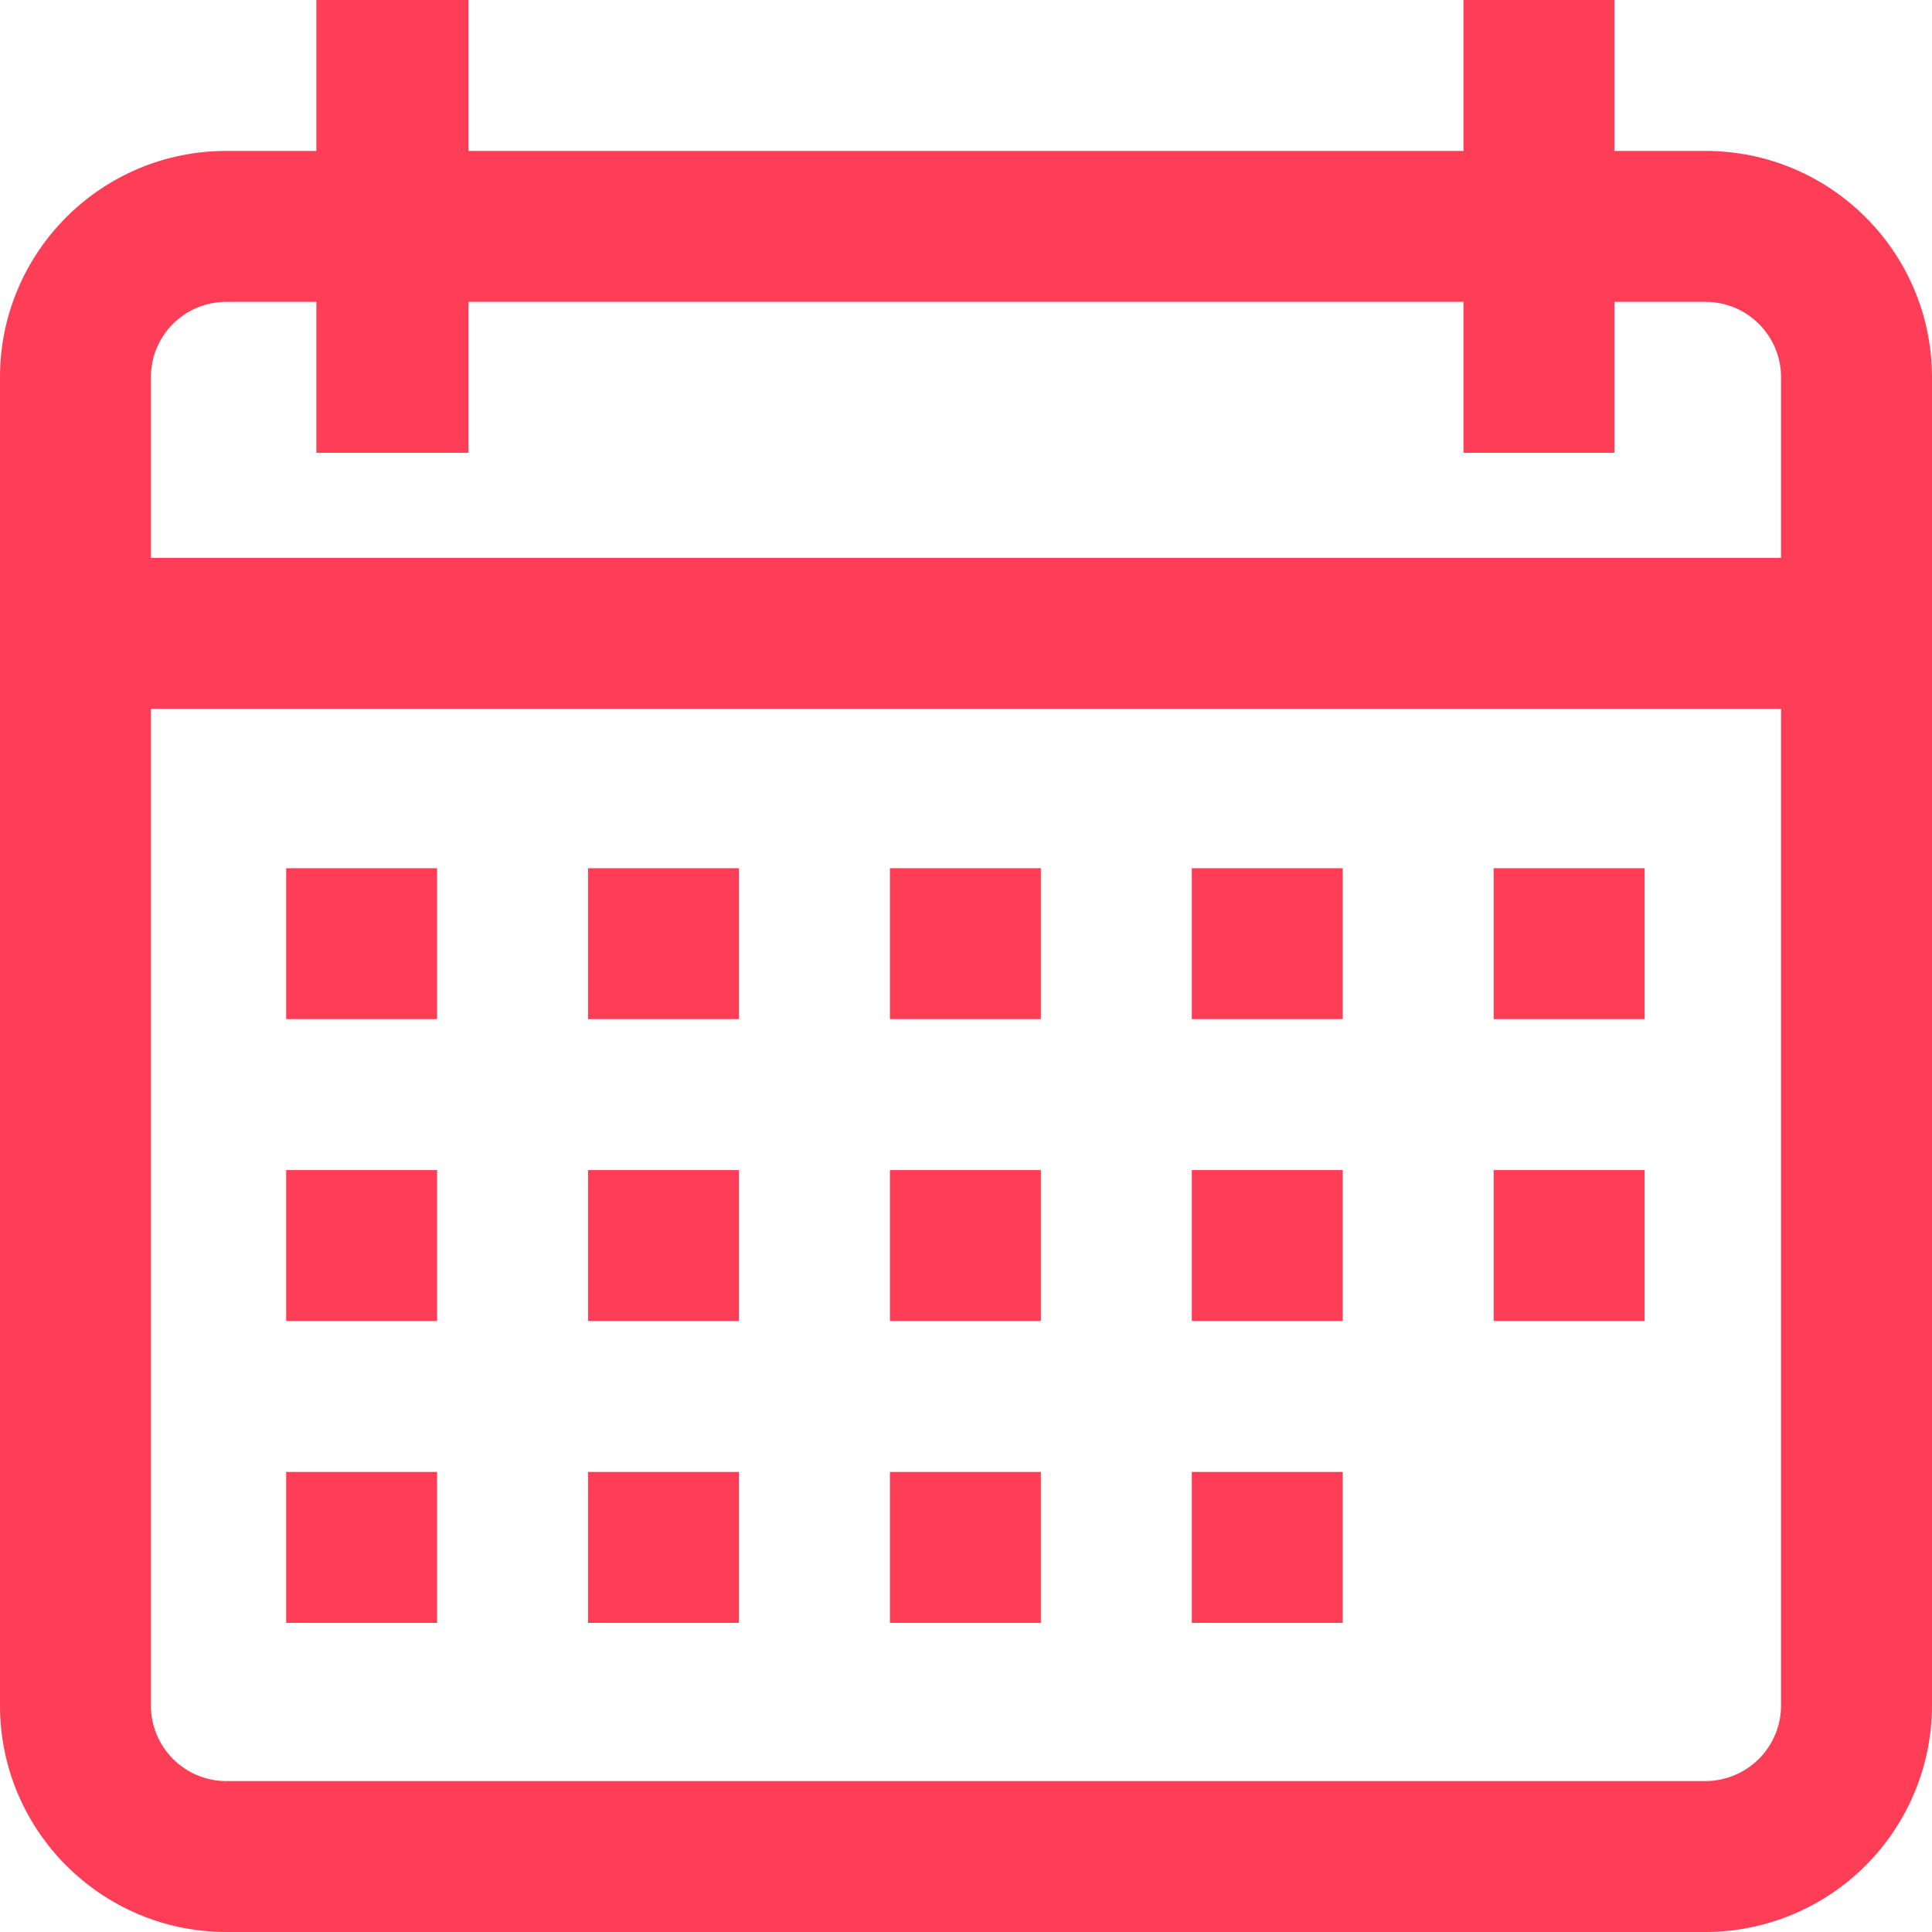
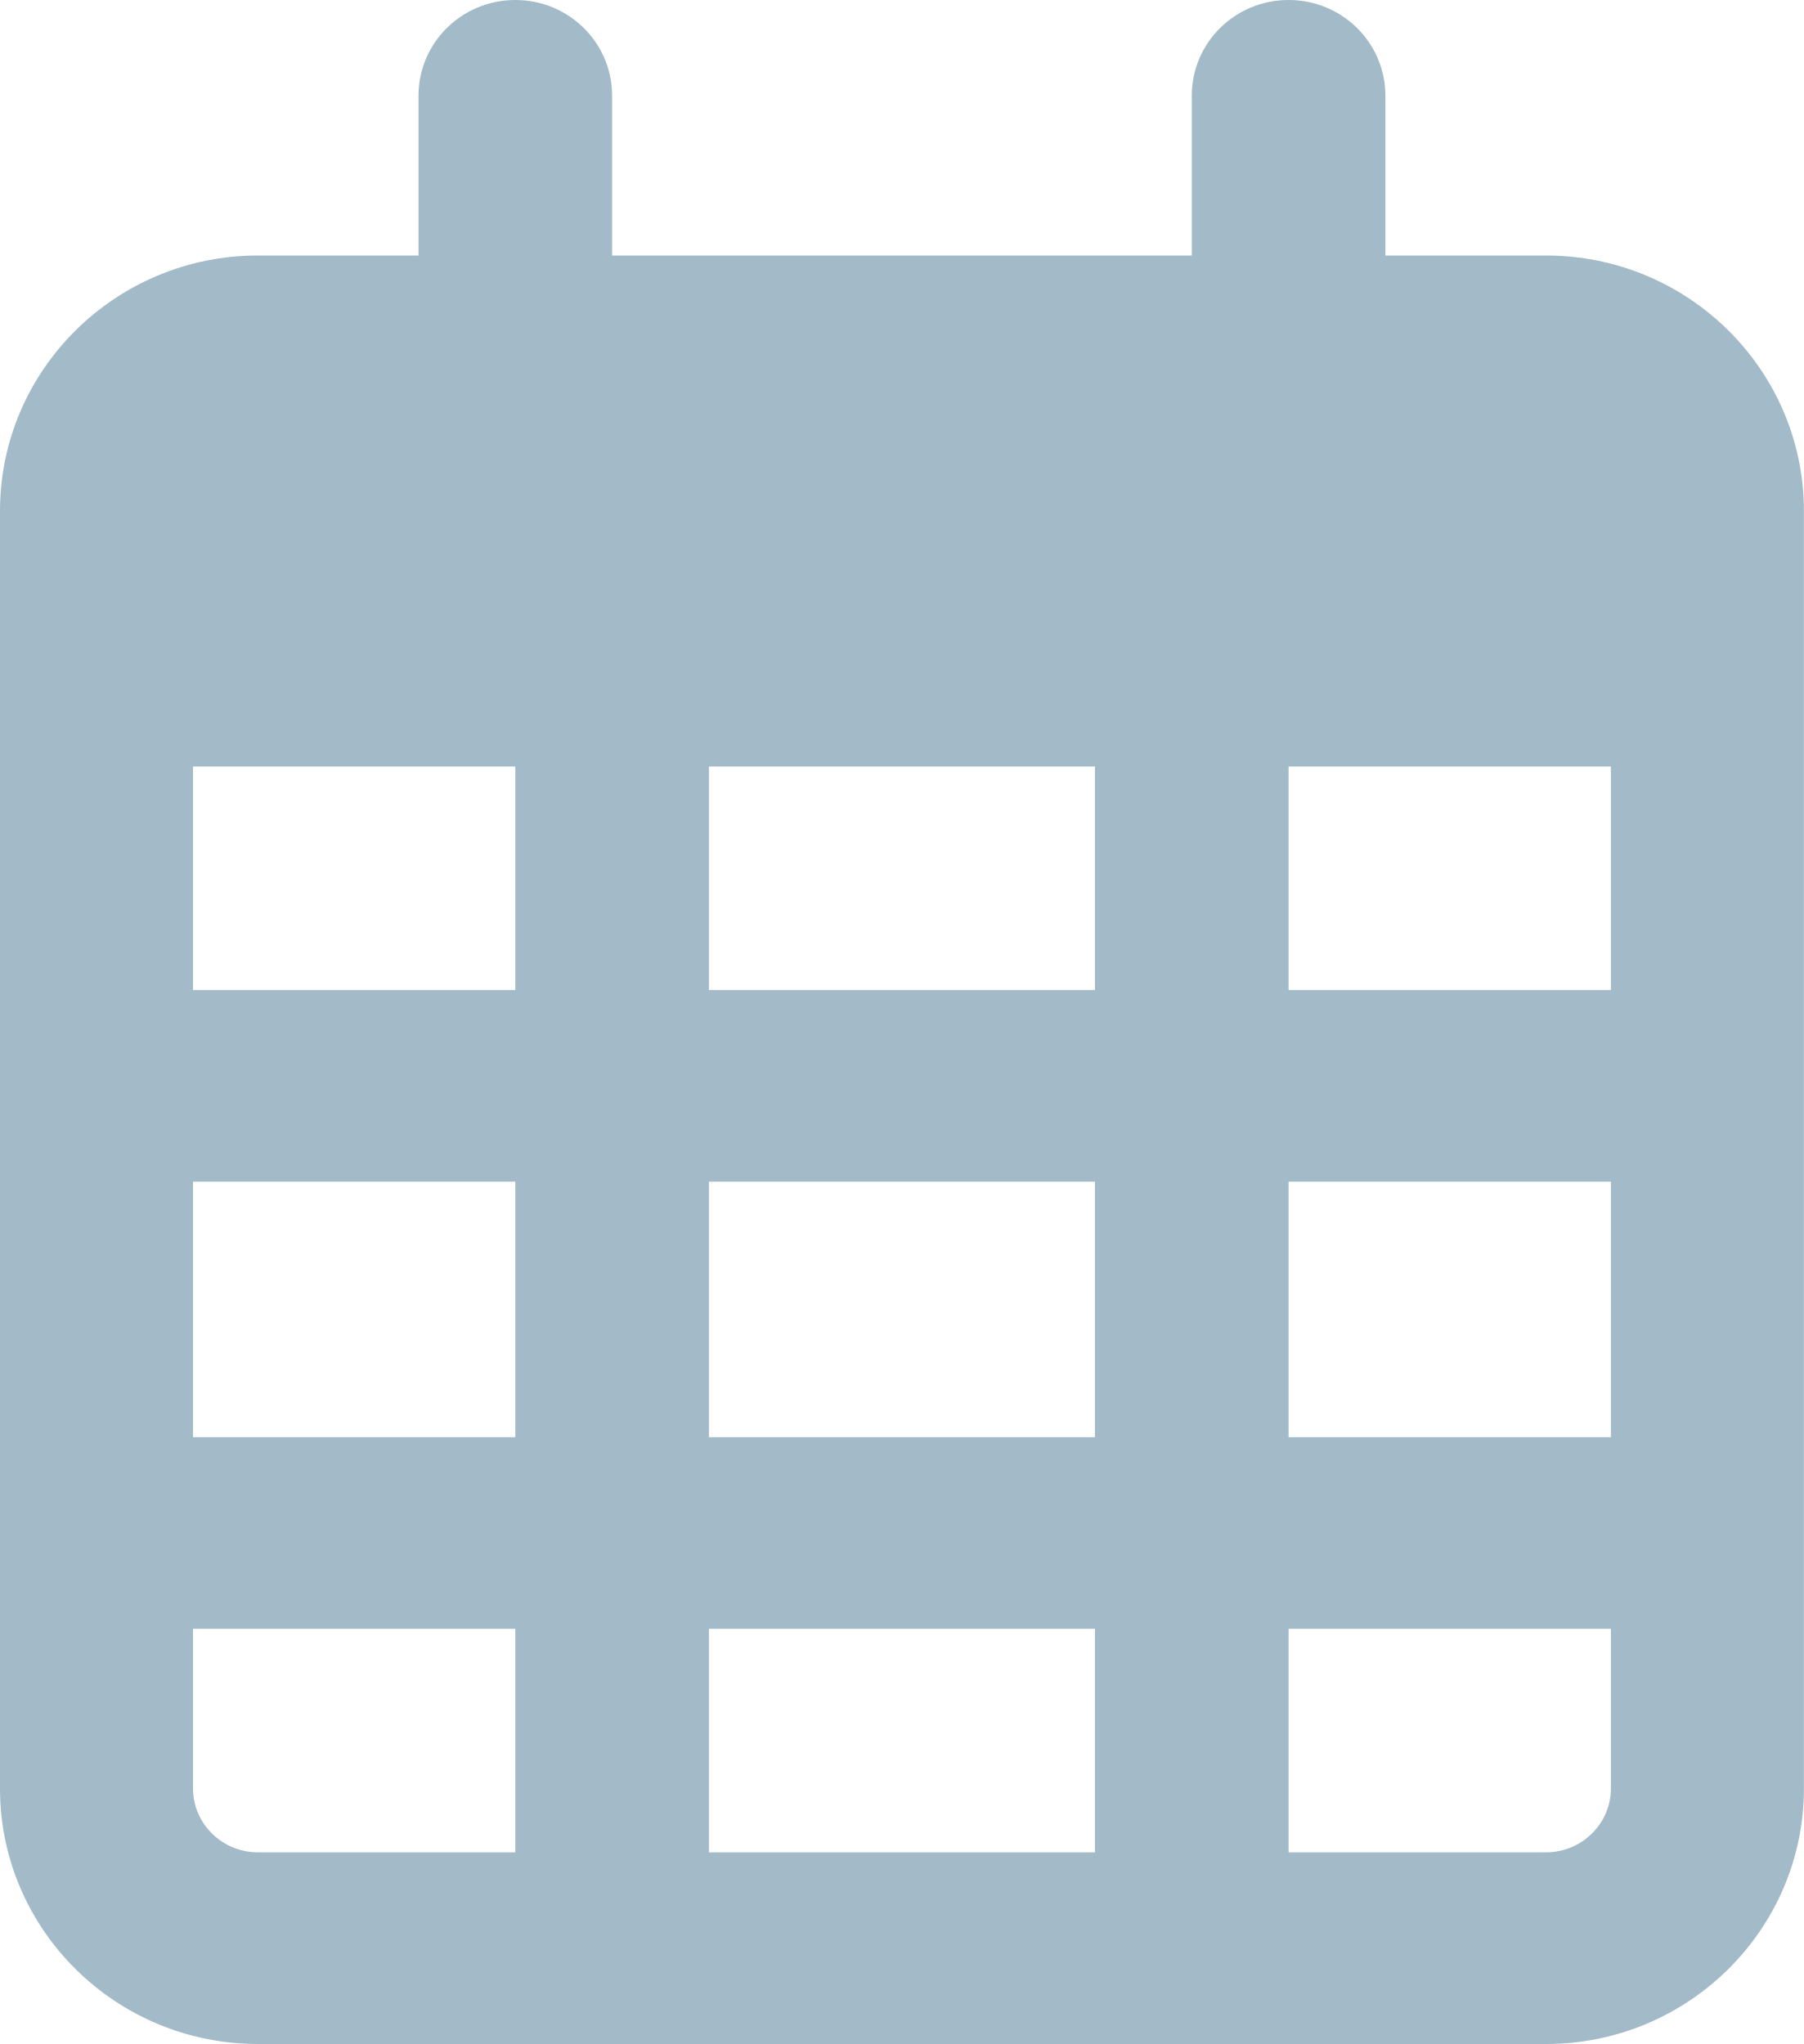
- <svg xmlns="http://www.w3.org/2000/svg" width="16" height="16" viewBox="0 0 16 16">
-   <defs>
-     <style>
-       .cls-1 {
-         fill: #fe3e57;
-         fill-rule: evenodd;
-       }
-     </style>
-   </defs>
-   <path class="cls-1" d="M1317.12,1762.25h-0.75V1761h-1.25v1.25h-8.24V1761h-1.26v1.25h-0.75a1.874,1.874,0,0,0-1.87,1.87v11a1.876,1.876,0,0,0,1.87,1.88h12.25a1.878,1.878,0,0,0,1.88-1.88v-11A1.876,1.876,0,0,0,1317.12,1762.25Zm-12.25,1.25h0.75v1.25h1.26v-1.25h8.24v1.25h1.25v-1.25h0.75a0.625,0.625,0,0,1,.63.62v1.5h-13.5v-1.5A0.623,0.623,0,0,1,1304.87,1763.5Zm12.25,12.25h-12.25a0.625,0.625,0,0,1-.62-0.63v-8.25h13.5v8.25A0.627,0.627,0,0,1,1317.12,1775.75Zm-11.75-7.56h1.25v1.25h-1.25v-1.25Zm2.5,0h1.25v1.25h-1.25v-1.25Zm2.5,0h1.25v1.25h-1.25v-1.25Zm2.5,0h1.25v1.25h-1.25v-1.25Zm2.5,0h1.25v1.25h-1.25v-1.25Zm-10,2.5h1.25v1.25h-1.25v-1.25Zm2.5,0h1.25v1.25h-1.25v-1.25Zm2.5,0h1.25v1.25h-1.25v-1.25Zm2.5,0h1.25v1.25h-1.25v-1.25Zm-7.5,2.5h1.25v1.25h-1.25v-1.25Zm2.5,0h1.25v1.25h-1.25v-1.25Zm2.5,0h1.25v1.25h-1.25v-1.25Zm2.5,0h1.25v1.25h-1.25v-1.25Zm2.5-2.5h1.25v1.25h-1.25v-1.25Z" transform="translate(-1303 -1761)" />
+ <svg xmlns="http://www.w3.org/2000/svg" width="15px" height="17px" viewBox="0 0 15 17" version="1.1">
+   <g id="surface1">
+     <path style=" stroke:none;fill-rule:nonzero;fill:#a3bbc8;fill-opacity:1;" d="M 5.09 0.797 C 5.09 0.355 4.73 0 4.285 0 C 3.84 0 3.48 0.355 3.48 0.797 L 3.48 2.125 L 2.145 2.125 C 0.961 2.125 0 3.078 0 4.25 L 0 14.875 C 0 16.047 0.961 17 2.145 17 L 12.855 17 C 14.039 17 15 16.047 15 14.875 L 15 4.25 C 15 3.078 14.039 2.125 12.855 2.125 L 11.52 2.125 L 11.52 0.797 C 11.52 0.355 11.16 0 10.715 0 C 10.27 0 9.91 0.355 9.91 0.797 L 9.91 2.125 L 5.09 2.125 Z M 1.605 6.375 L 4.285 6.375 L 4.285 8.234 L 1.605 8.234 Z M 1.605 9.828 L 4.285 9.828 L 4.285 11.953 L 1.605 11.953 Z M 5.895 9.828 L 9.105 9.828 L 9.105 11.953 L 5.895 11.953 Z M 10.715 9.828 L 13.395 9.828 L 13.395 11.953 L 10.715 11.953 Z M 13.395 8.234 L 10.715 8.234 L 10.715 6.375 L 13.395 6.375 Z M 13.395 13.547 L 13.395 14.875 C 13.395 15.168 13.152 15.406 12.855 15.406 L 10.715 15.406 L 10.715 13.547 Z M 9.105 13.547 L 9.105 15.406 L 5.895 15.406 L 5.895 13.547 Z M 4.285 13.547 L 4.285 15.406 L 2.145 15.406 C 1.848 15.406 1.605 15.168 1.605 14.875 L 1.605 13.547 Z M 9.105 8.234 L 5.895 8.234 L 5.895 6.375 L 9.105 6.375 Z M 9.105 8.234 " />
+   </g>
</svg>
